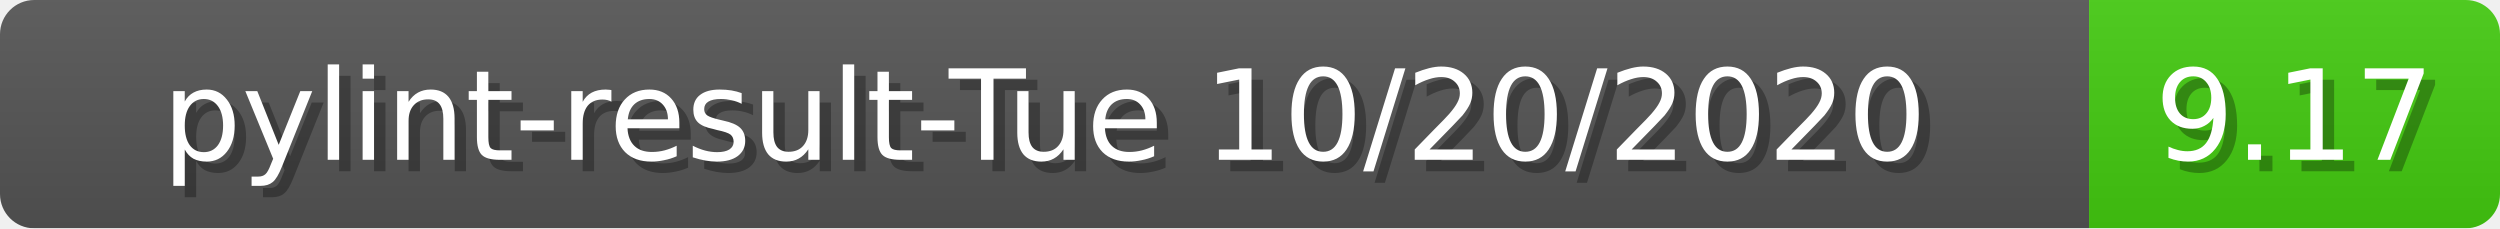
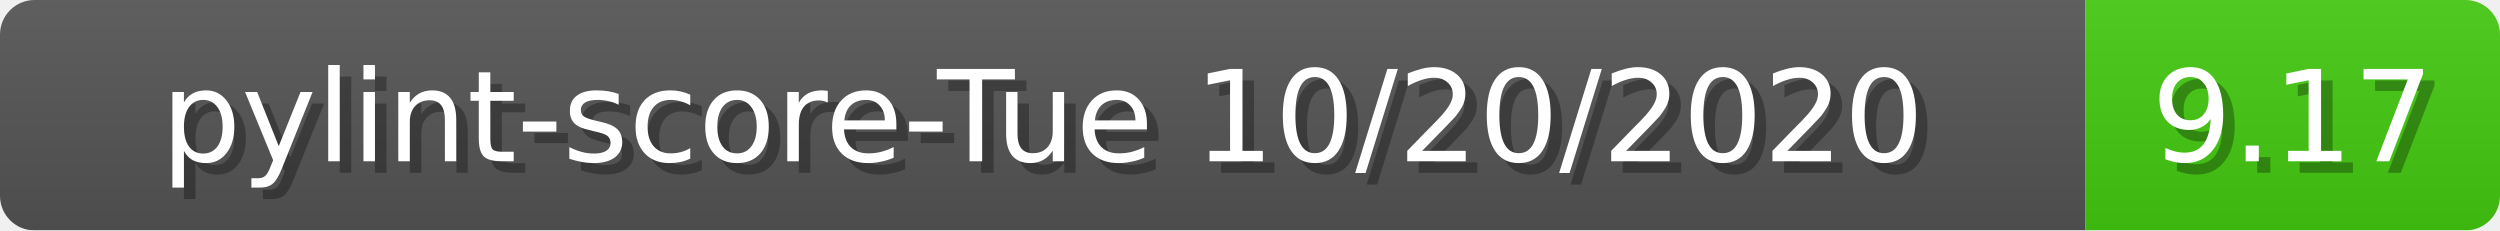
- <svg xmlns="http://www.w3.org/2000/svg" width="219" height="20">
+ <svg xmlns="http://www.w3.org/2000/svg" width="217" height="20">
  <linearGradient id="b" x2="0" y2="100%">
    <stop offset="0" stop-color="#bbb" stop-opacity=".1" />
    <stop offset="1" stop-opacity=".1" />
  </linearGradient>
  <mask id="anybadge_1">
-     <rect width="219" height="20" rx="3" fill="#fff" />
+     <rect width="217" height="20" rx="3" fill="#fff" />
  </mask>
  <g mask="url(#anybadge_1)">
-     <path fill="#555" d="M0 0h183v20H0z" />
-     <path fill="#4c1" d="M183 0h36v20H183z" />
-     <path fill="url(#b)" d="M0 0h219v20H0z" />
+     <path fill="#555" d="M0 0h181v20H0z" />
+     <path fill="#4c1" d="M181 0h36v20H181z" />
+     <path fill="url(#b)" d="M0 0h217v20H0z" />
  </g>
  <g fill="#fff" text-anchor="middle" font-family="DejaVu Sans,Verdana,Geneva,sans-serif" font-size="11">
-     <text x="92.5" y="15" fill="#010101" fill-opacity=".3">pylint-result-Tue 10/20/2020</text>
-     <text x="91.5" y="14">pylint-result-Tue 10/20/2020</text>
+     <text x="91.5" y="15" fill="#010101" fill-opacity=".3">pylint-score-Tue 10/20/2020</text>
+     <text x="90.5" y="14">pylint-score-Tue 10/20/2020</text>
  </g>
  <g fill="#fff" text-anchor="middle" font-family="DejaVu Sans,Verdana,Geneva,sans-serif" font-size="11">
-     <text x="202.0" y="15" fill="#010101" fill-opacity=".3">9.17</text>
-     <text x="201.0" y="14">9.17</text>
+     <text x="200.0" y="15" fill="#010101" fill-opacity=".3">9.17</text>
+     <text x="199.0" y="14">9.17</text>
  </g>
</svg>
